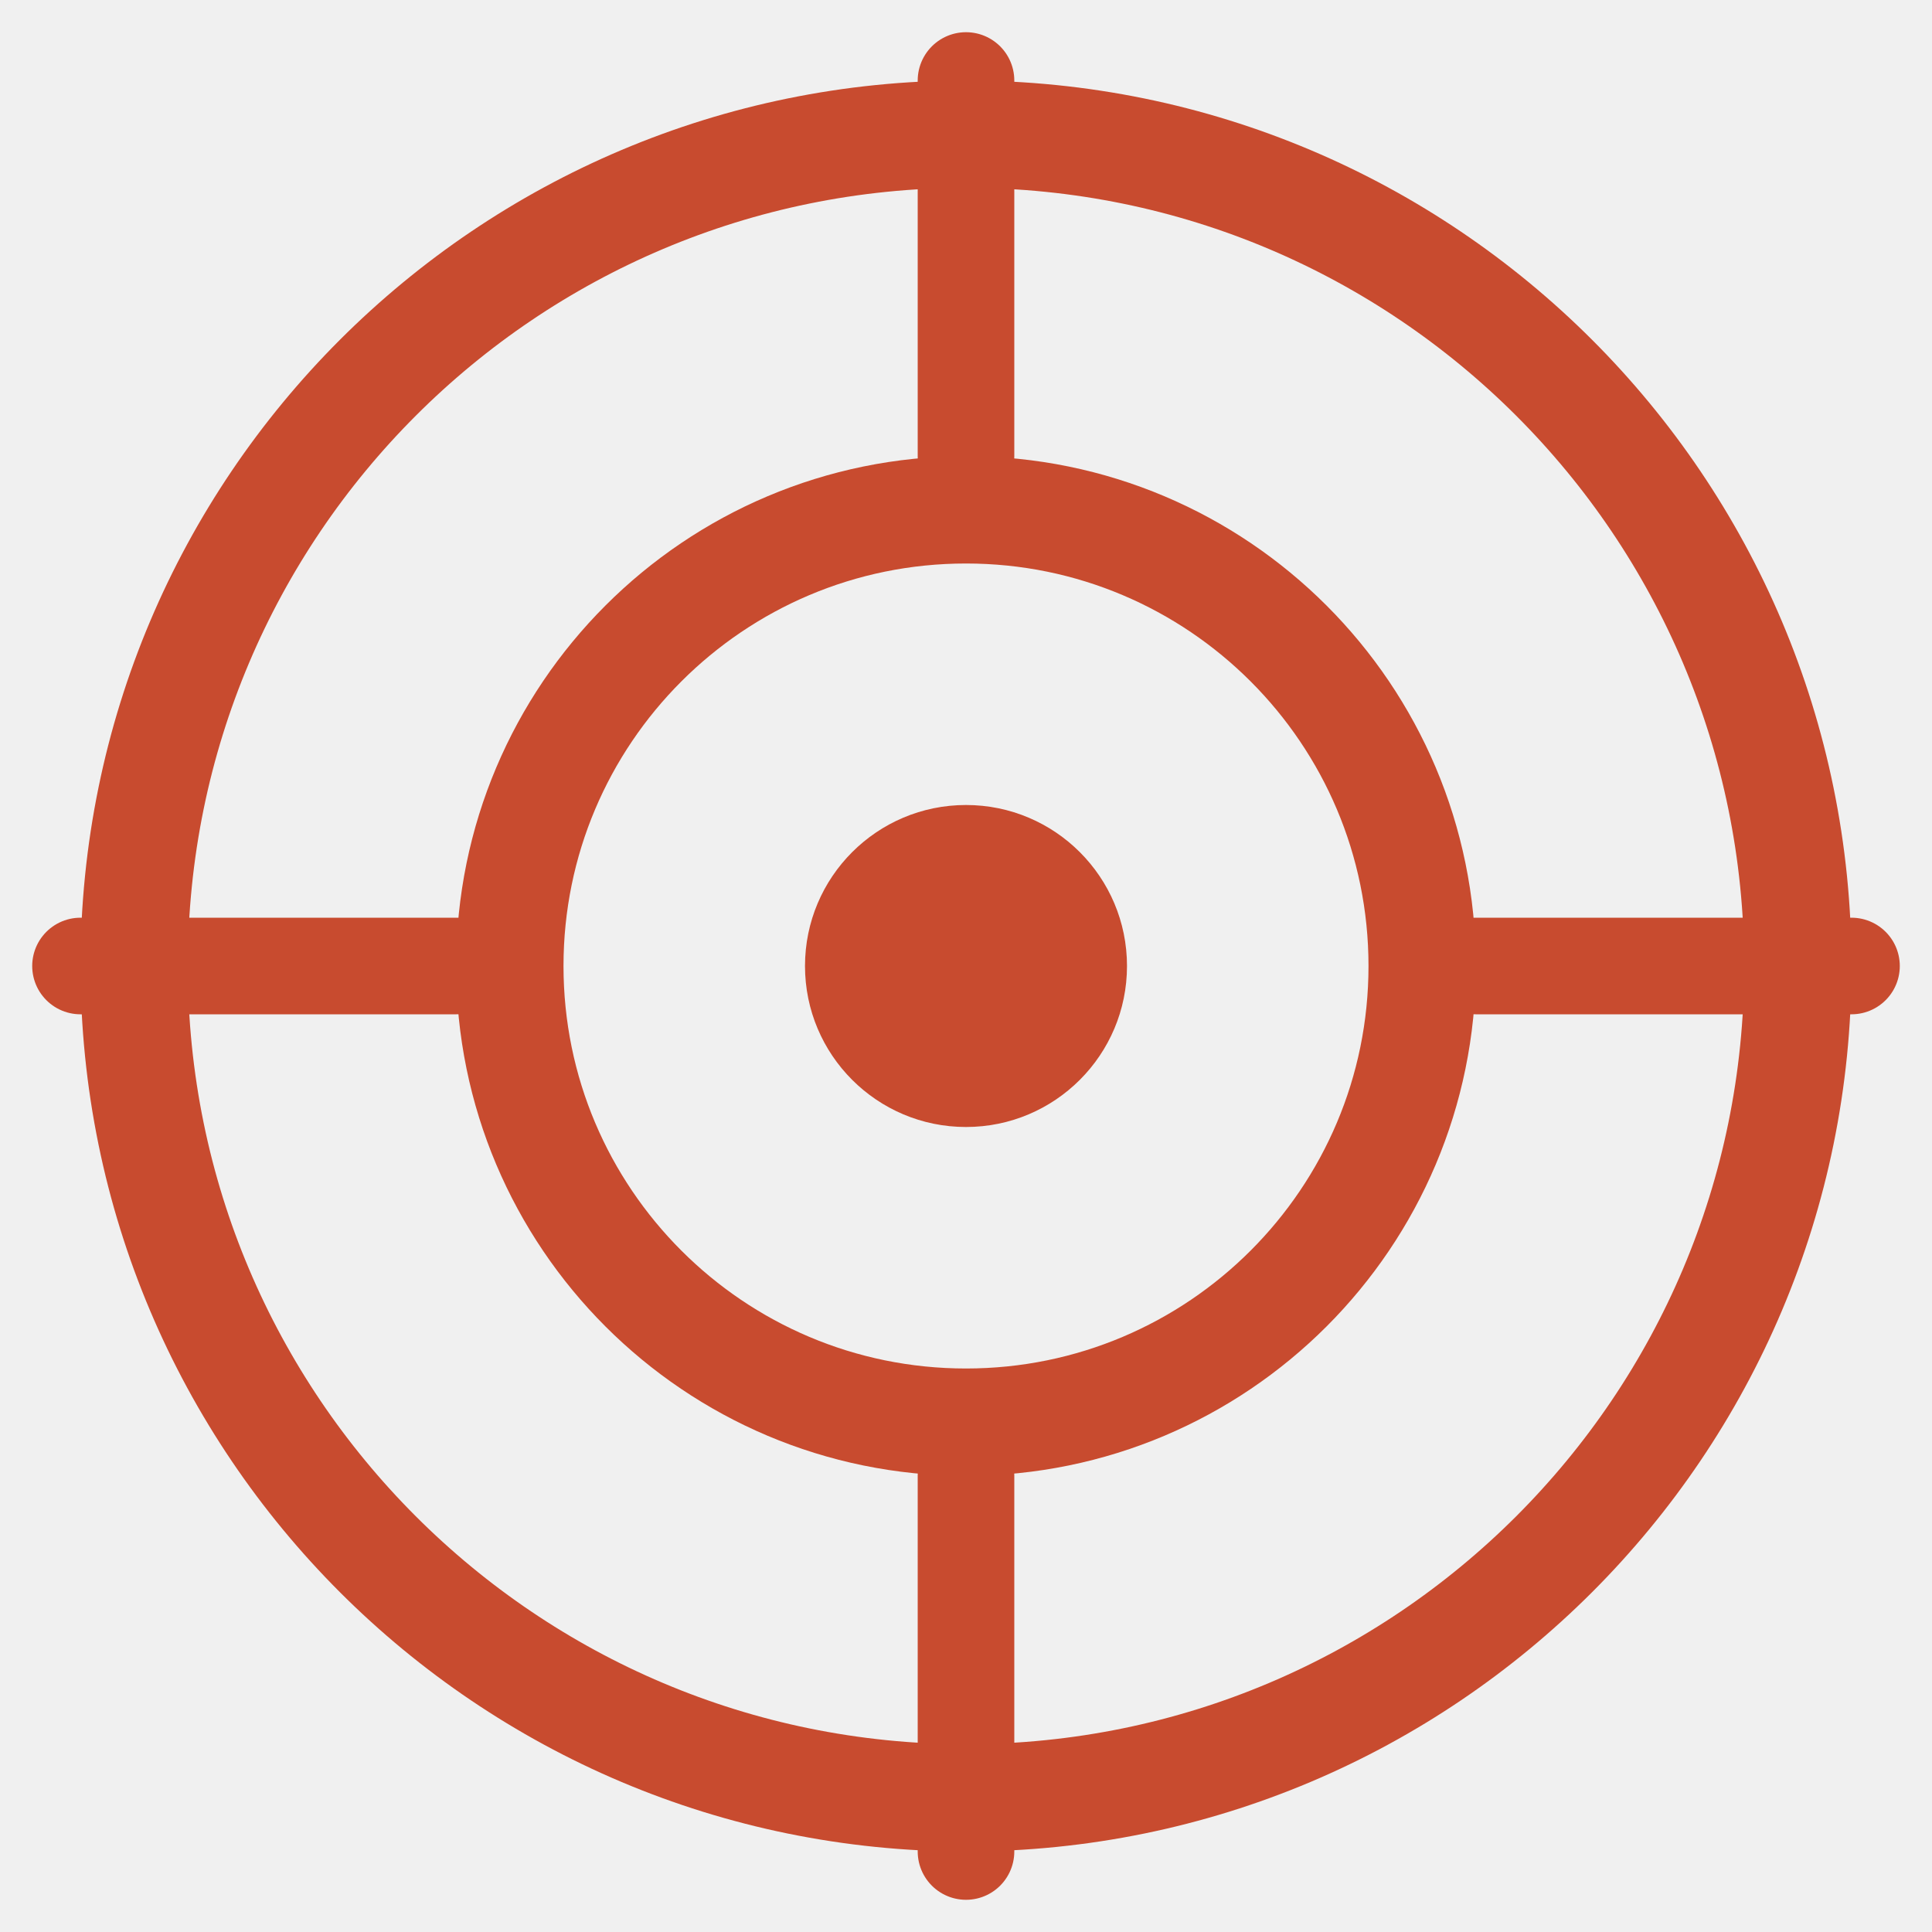
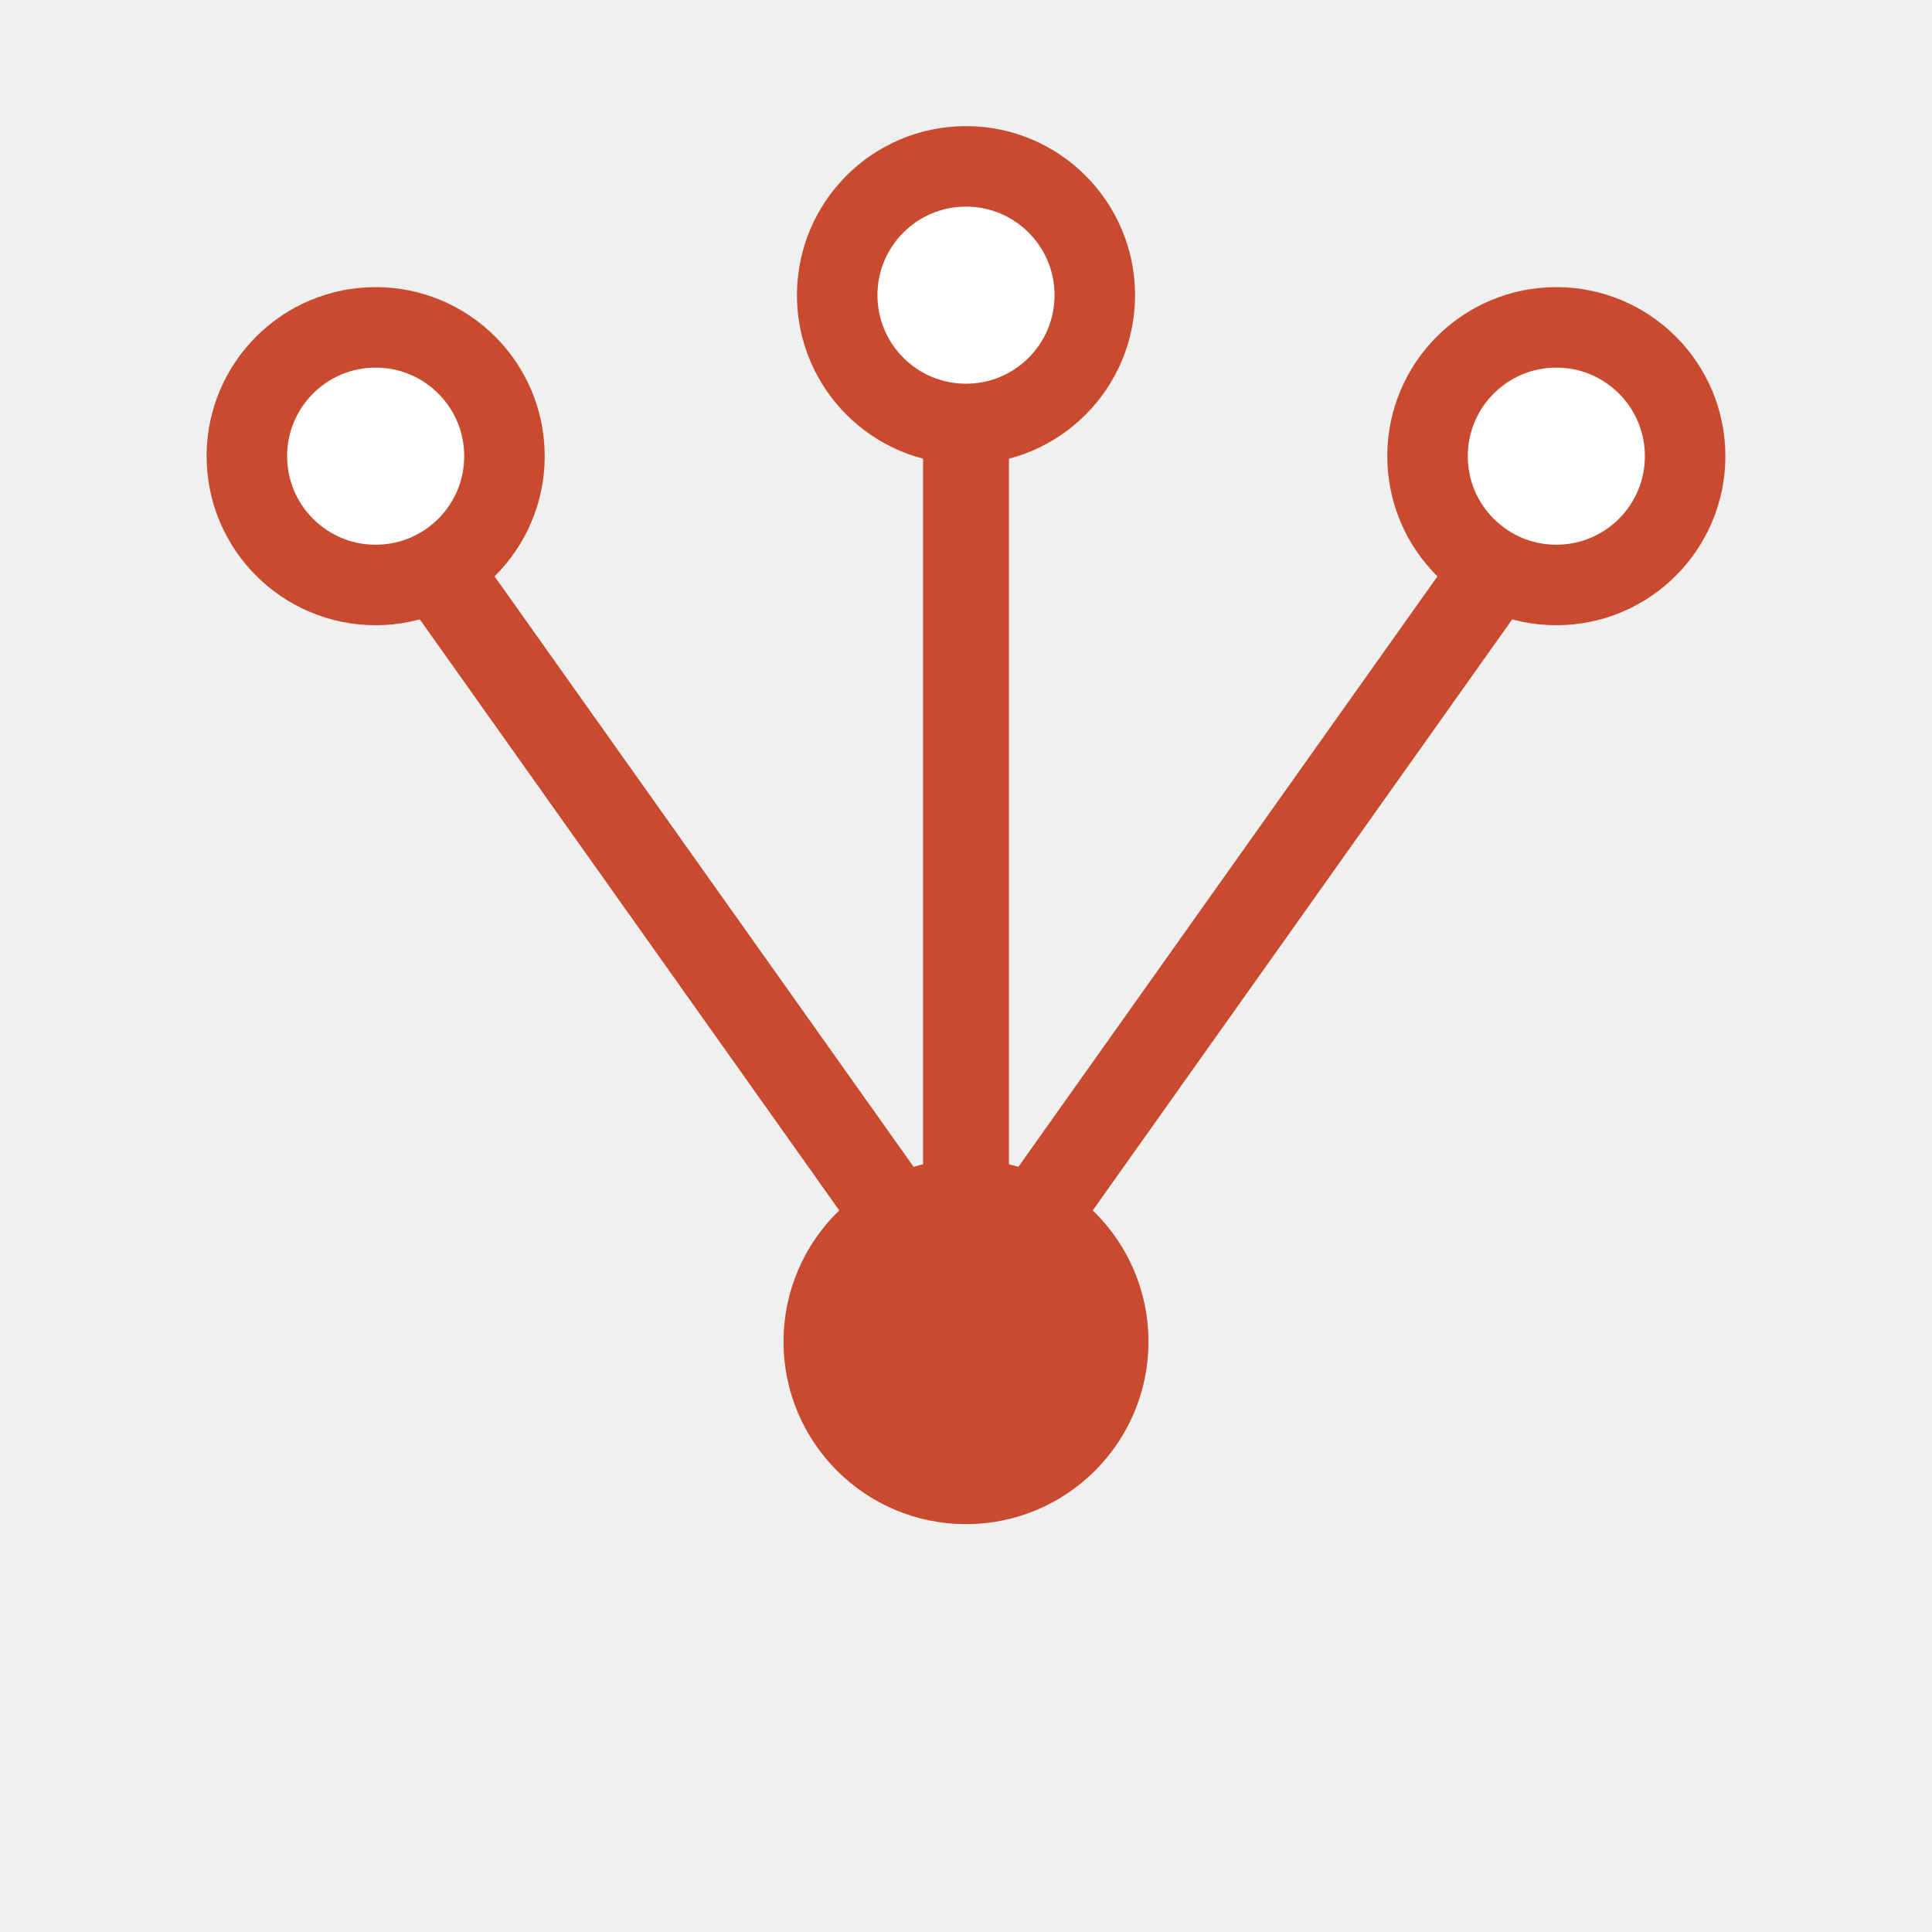
<svg xmlns="http://www.w3.org/2000/svg" viewBox="0 0 36 36" fill="none">
-   <circle cx="18" cy="18" r="15.5" stroke="#c84b2f" stroke-width="2" />
-   <circle cx="18" cy="18" r="8.5" stroke="#c84b2f" stroke-width="2" />
-   <circle cx="18" cy="18" r="3" fill="#c84b2f" />
-   <line x1="18" y1="1.5" x2="18" y2="8.5" stroke="#c84b2f" stroke-width="1.8" stroke-linecap="round" />
-   <line x1="18" y1="27.5" x2="18" y2="34.5" stroke="#c84b2f" stroke-width="1.8" stroke-linecap="round" />
-   <line x1="1.5" y1="18" x2="8.5" y2="18" stroke="#c84b2f" stroke-width="1.8" stroke-linecap="round" />
-   <line x1="27.5" y1="18" x2="34.5" y2="18" stroke="#c84b2f" stroke-width="1.8" stroke-linecap="round" />
+   <line x1="18" y1="24.5" x2="7" y2="9" stroke="#c84b2f" stroke-width="1.6" stroke-linecap="round" />
+   <line x1="18" y1="24.5" x2="18" y2="6" stroke="#c84b2f" stroke-width="1.6" stroke-linecap="round" />
+   <line x1="18" y1="24.5" x2="29" y2="9" stroke="#c84b2f" stroke-width="1.6" stroke-linecap="round" />
+   <circle cx="7" cy="8.5" r="2.4" fill="white" stroke="#c84b2f" stroke-width="1.5" />
+   <circle cx="18" cy="5.5" r="2.4" fill="white" stroke="#c84b2f" stroke-width="1.5" />
+   <circle cx="29" cy="8.5" r="2.4" fill="white" stroke="#c84b2f" stroke-width="1.5" />
+   <circle cx="18" cy="25" r="3.4" fill="#c84b2f" />
</svg>
